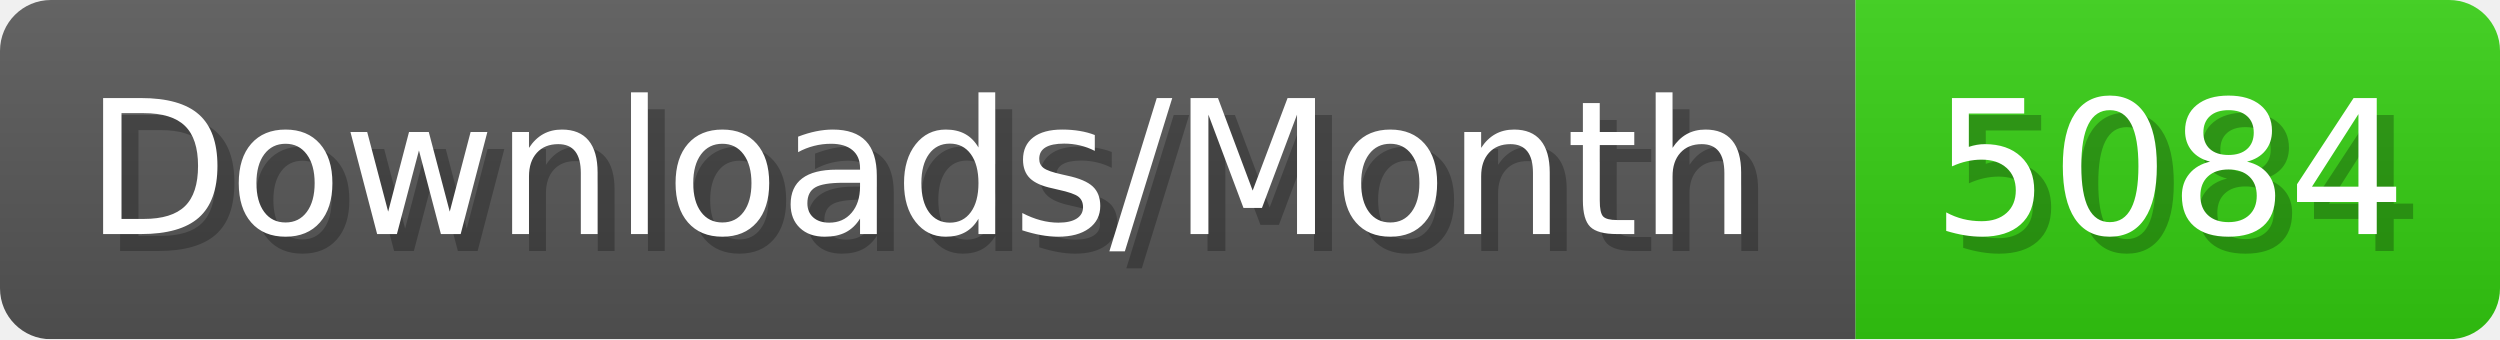
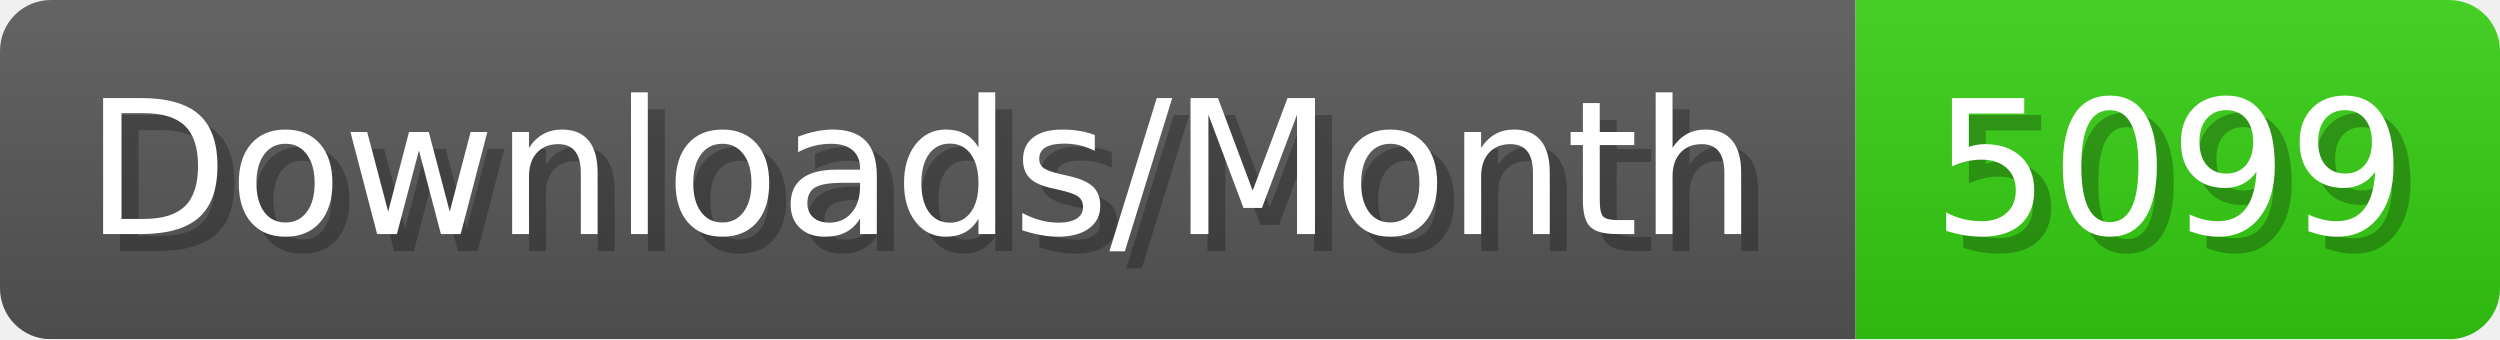
- <svg xmlns="http://www.w3.org/2000/svg" width="147.4" height="20" viewBox="0 0 1474 200" role="img" aria-label="Downloads/Month: 5084">
+ <svg xmlns="http://www.w3.org/2000/svg" width="147.4" height="20" viewBox="0 0 1474 200" role="img" aria-label="Downloads/Month: 5099">
  <linearGradient id="YlXUI" x2="0" y2="100%">
    <stop offset="0" stop-opacity=".1" stop-color="#EEE" />
    <stop offset="1" stop-opacity=".1" />
  </linearGradient>
  <mask id="JHhop">
    <rect width="1474" height="200" rx="30" fill="#FFF" />
  </mask>
  <g mask="url(#JHhop)">
    <rect width="1094" height="200" fill="#555" />
    <rect width="380" height="200" fill="#3C1" x="1094" />
    <rect width="1474" height="200" fill="url(#YlXUI)" />
  </g>
  <g aria-hidden="true" fill="#fff" text-anchor="start" font-family="Verdana,DejaVu Sans,sans-serif" font-size="110">
    <text x="60" y="148" textLength="994" fill="#000" opacity="0.25">Downloads/Month</text>
    <text x="50" y="138" textLength="994">Downloads/Month</text>
-     <text x="1149" y="148" textLength="280" fill="#000" opacity="0.25">5084</text>
-     <text x="1139" y="138" textLength="280">5084</text>
+     <text x="1149" y="148" textLength="280" fill="#000" opacity="0.25">5099</text>
+     <text x="1139" y="138" textLength="280">5099</text>
  </g>
</svg>
